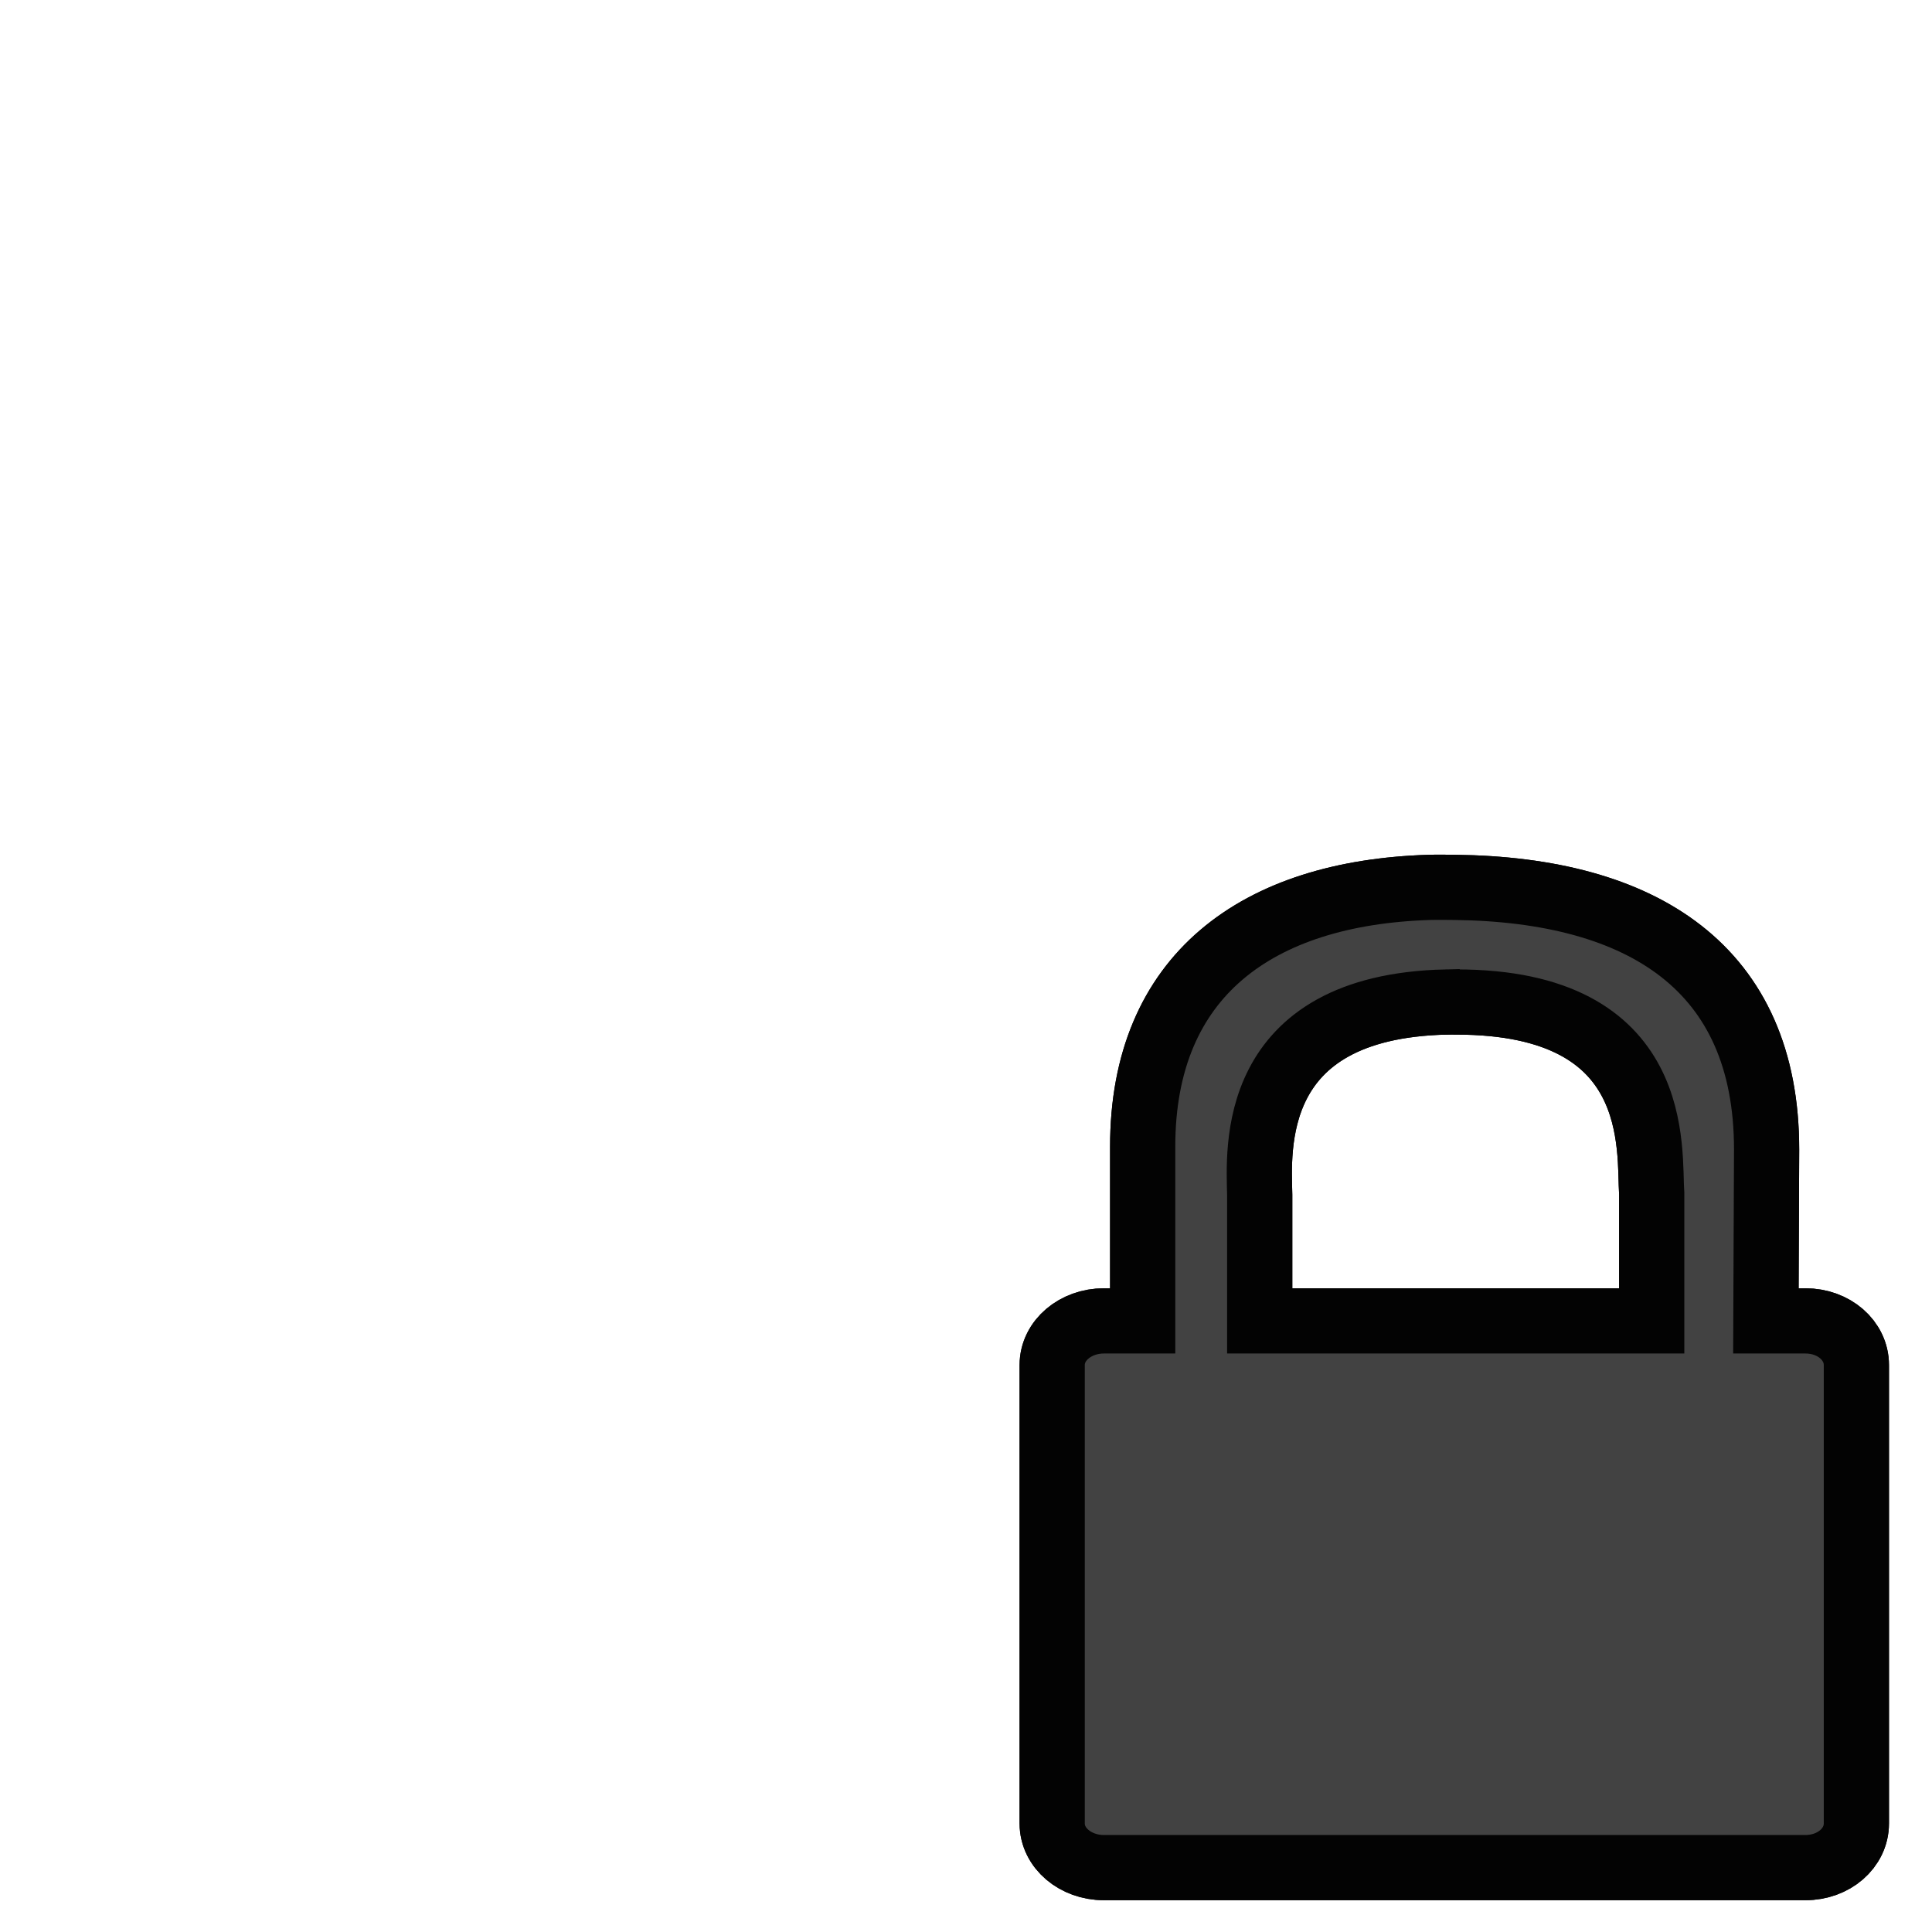
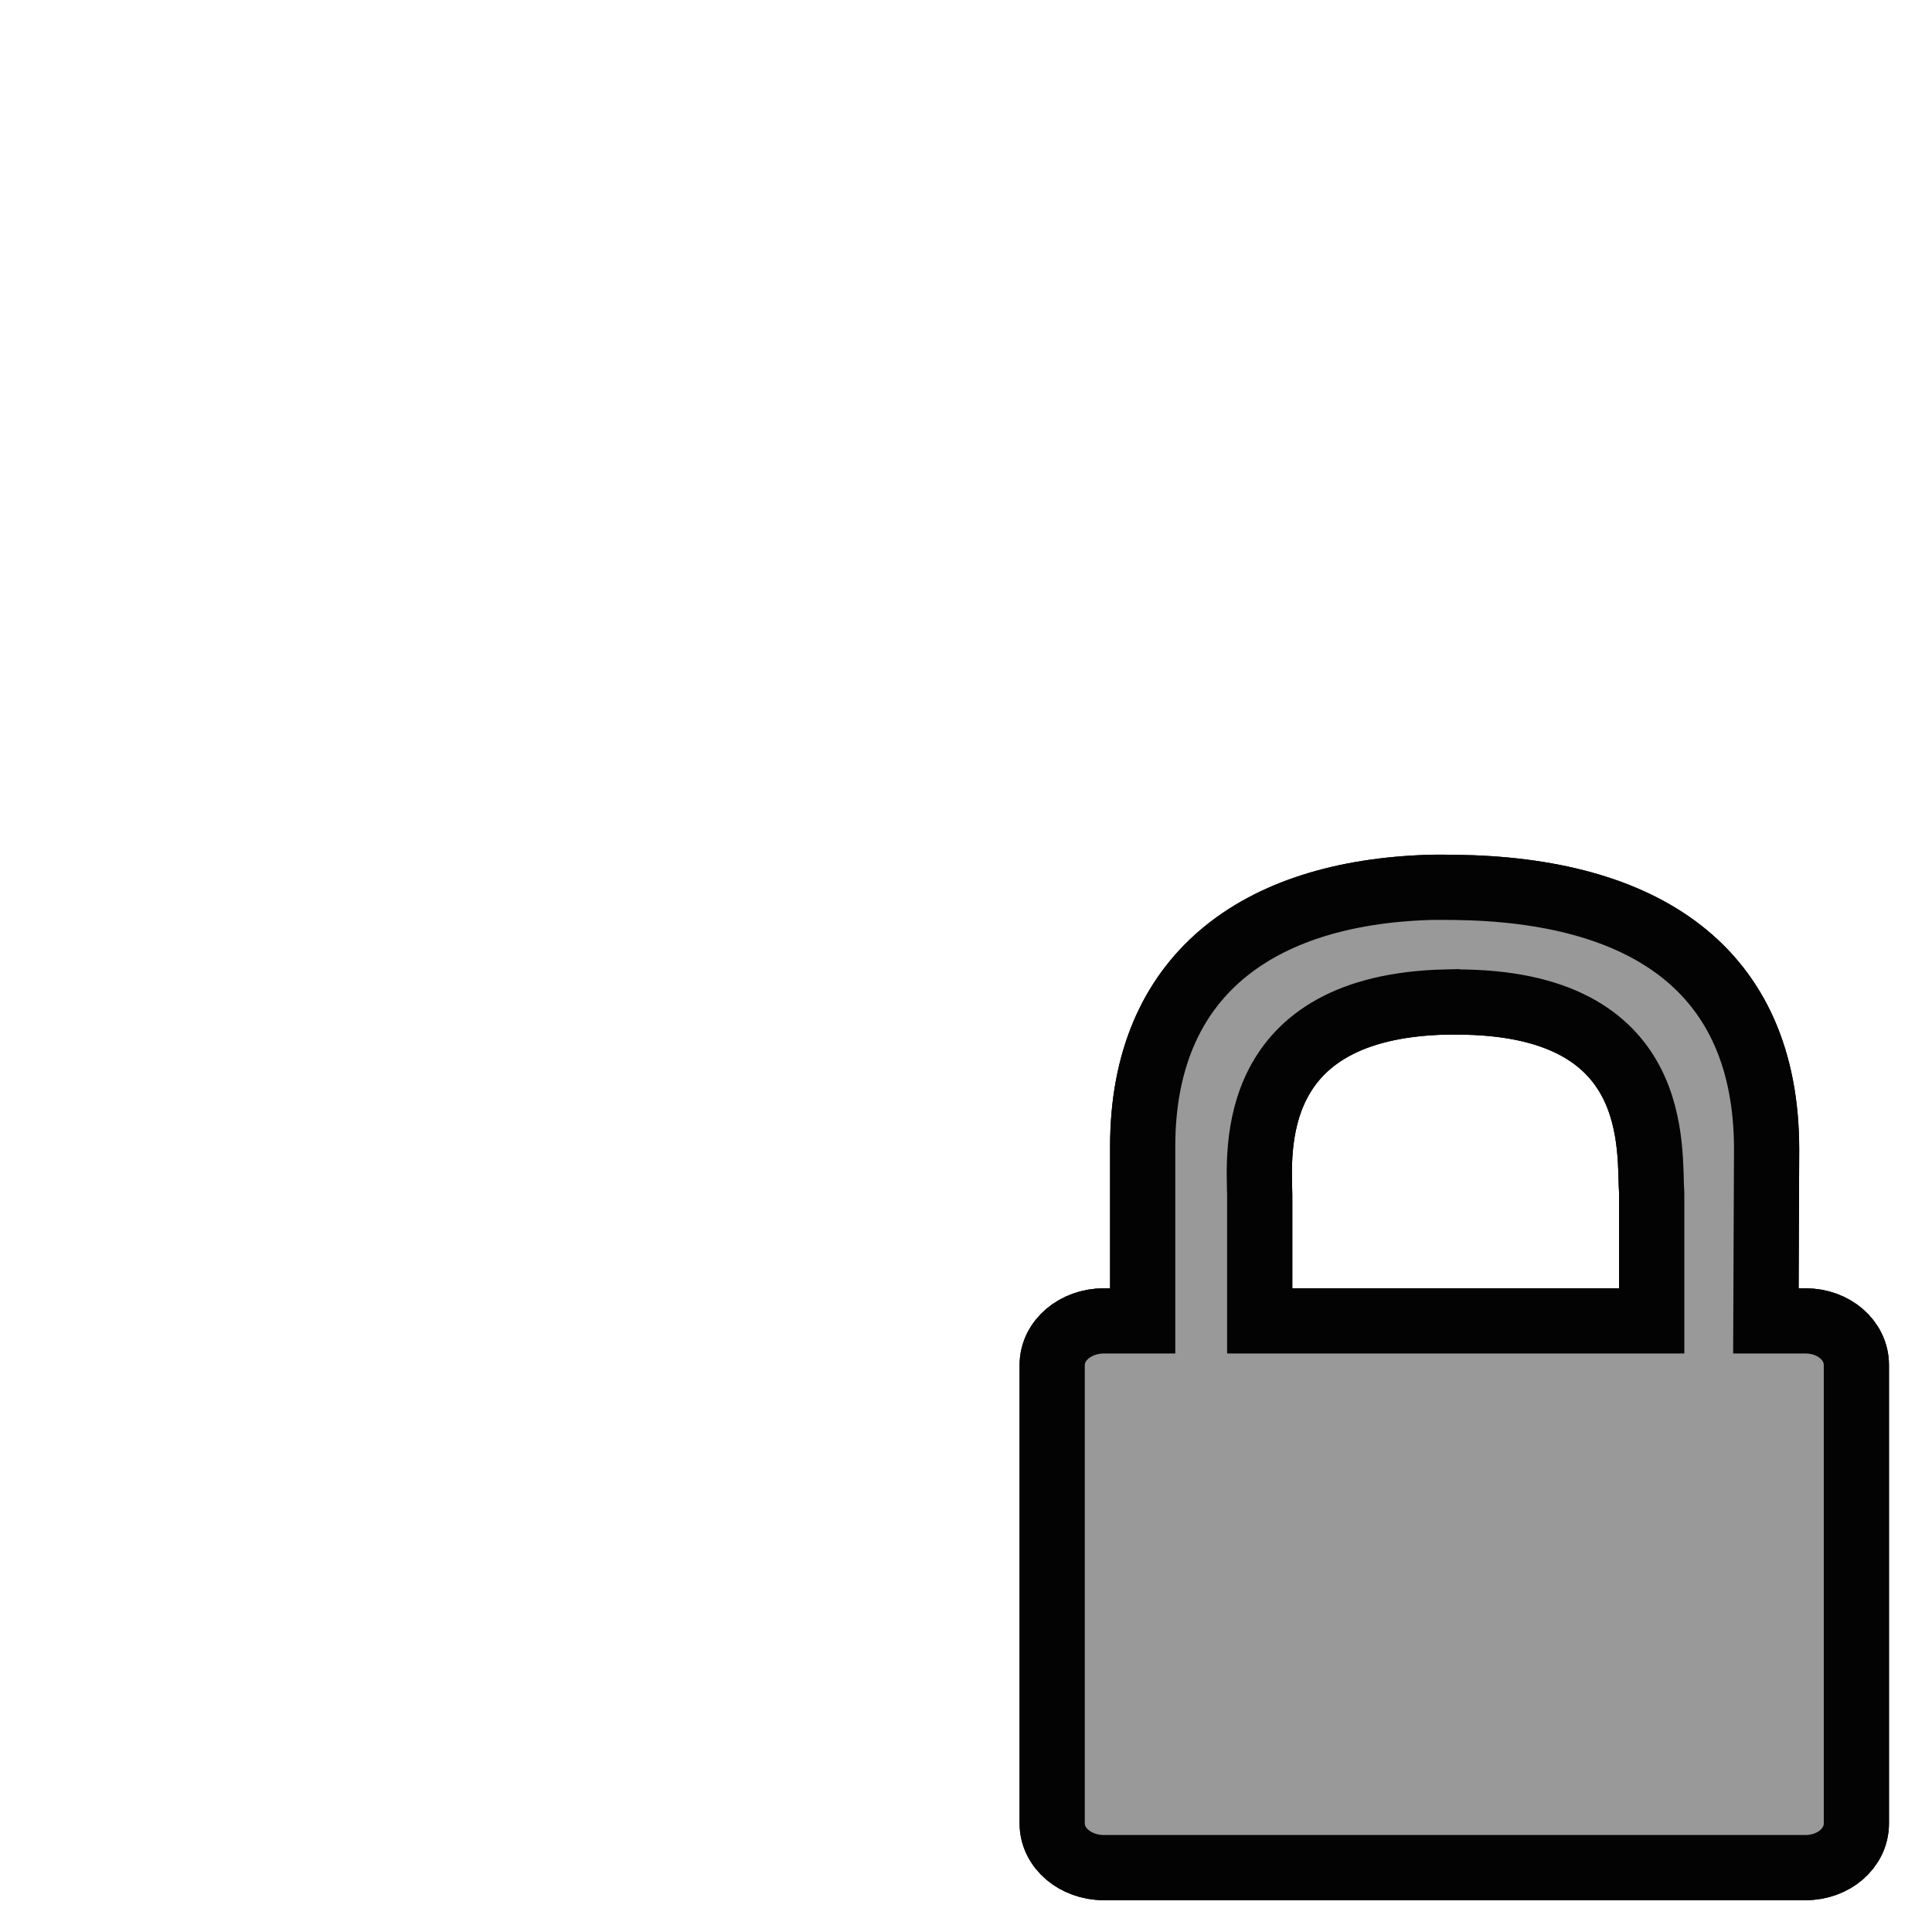
<svg xmlns="http://www.w3.org/2000/svg" height="100" viewBox="0 0 100 100" width="100">
-   <g fill="#424242" stroke="#030303" stroke-width="3.375">
+   <g fill="#999" stroke="#030303" stroke-width="3.375">
    <path d="m73.972 45.931c-8.916.28-14.827 4.568-14.827 13.412v9.026h-2.009c-1.472 0-2.675 1.014-2.675 2.285v23.728c0 1.271 1.203 2.285 2.675 2.285h36.312c1.472 0 2.638-1.014 2.638-2.285v-23.728c0-1.271-1.165-2.285-2.638-2.285h-2.046l.037-8.879c0-9.387-6.417-13.443-16.128-13.559-.453-.004-.9-.013-1.339 0zm.892 5.933c.164-.004.353 0 .521 0 10.776 0 9.95 7.663 10.108 9.948v6.557h-20.291v-6.52c-.039-2.265-.668-9.753 9.661-9.986z" />
    <path d="m73.972 45.931c-8.916.28-14.827 4.568-14.827 13.412v9.026h-2.009c-1.472 0-2.675 1.014-2.675 2.285v23.728c0 1.271 1.203 2.285 2.675 2.285h36.312c1.472 0 2.638-1.014 2.638-2.285v-23.728c0-1.271-1.165-2.285-2.638-2.285h-2.046l.037-8.879c0-9.387-6.417-13.443-16.128-13.559-.453-.004-.9-.013-1.339 0zm.892 5.933c.164-.004.353 0 .521 0 10.776 0 9.95 7.663 10.108 9.948v6.557h-20.291v-6.52c-.039-2.265-.668-9.753 9.661-9.986z" />
  </g>
</svg>
